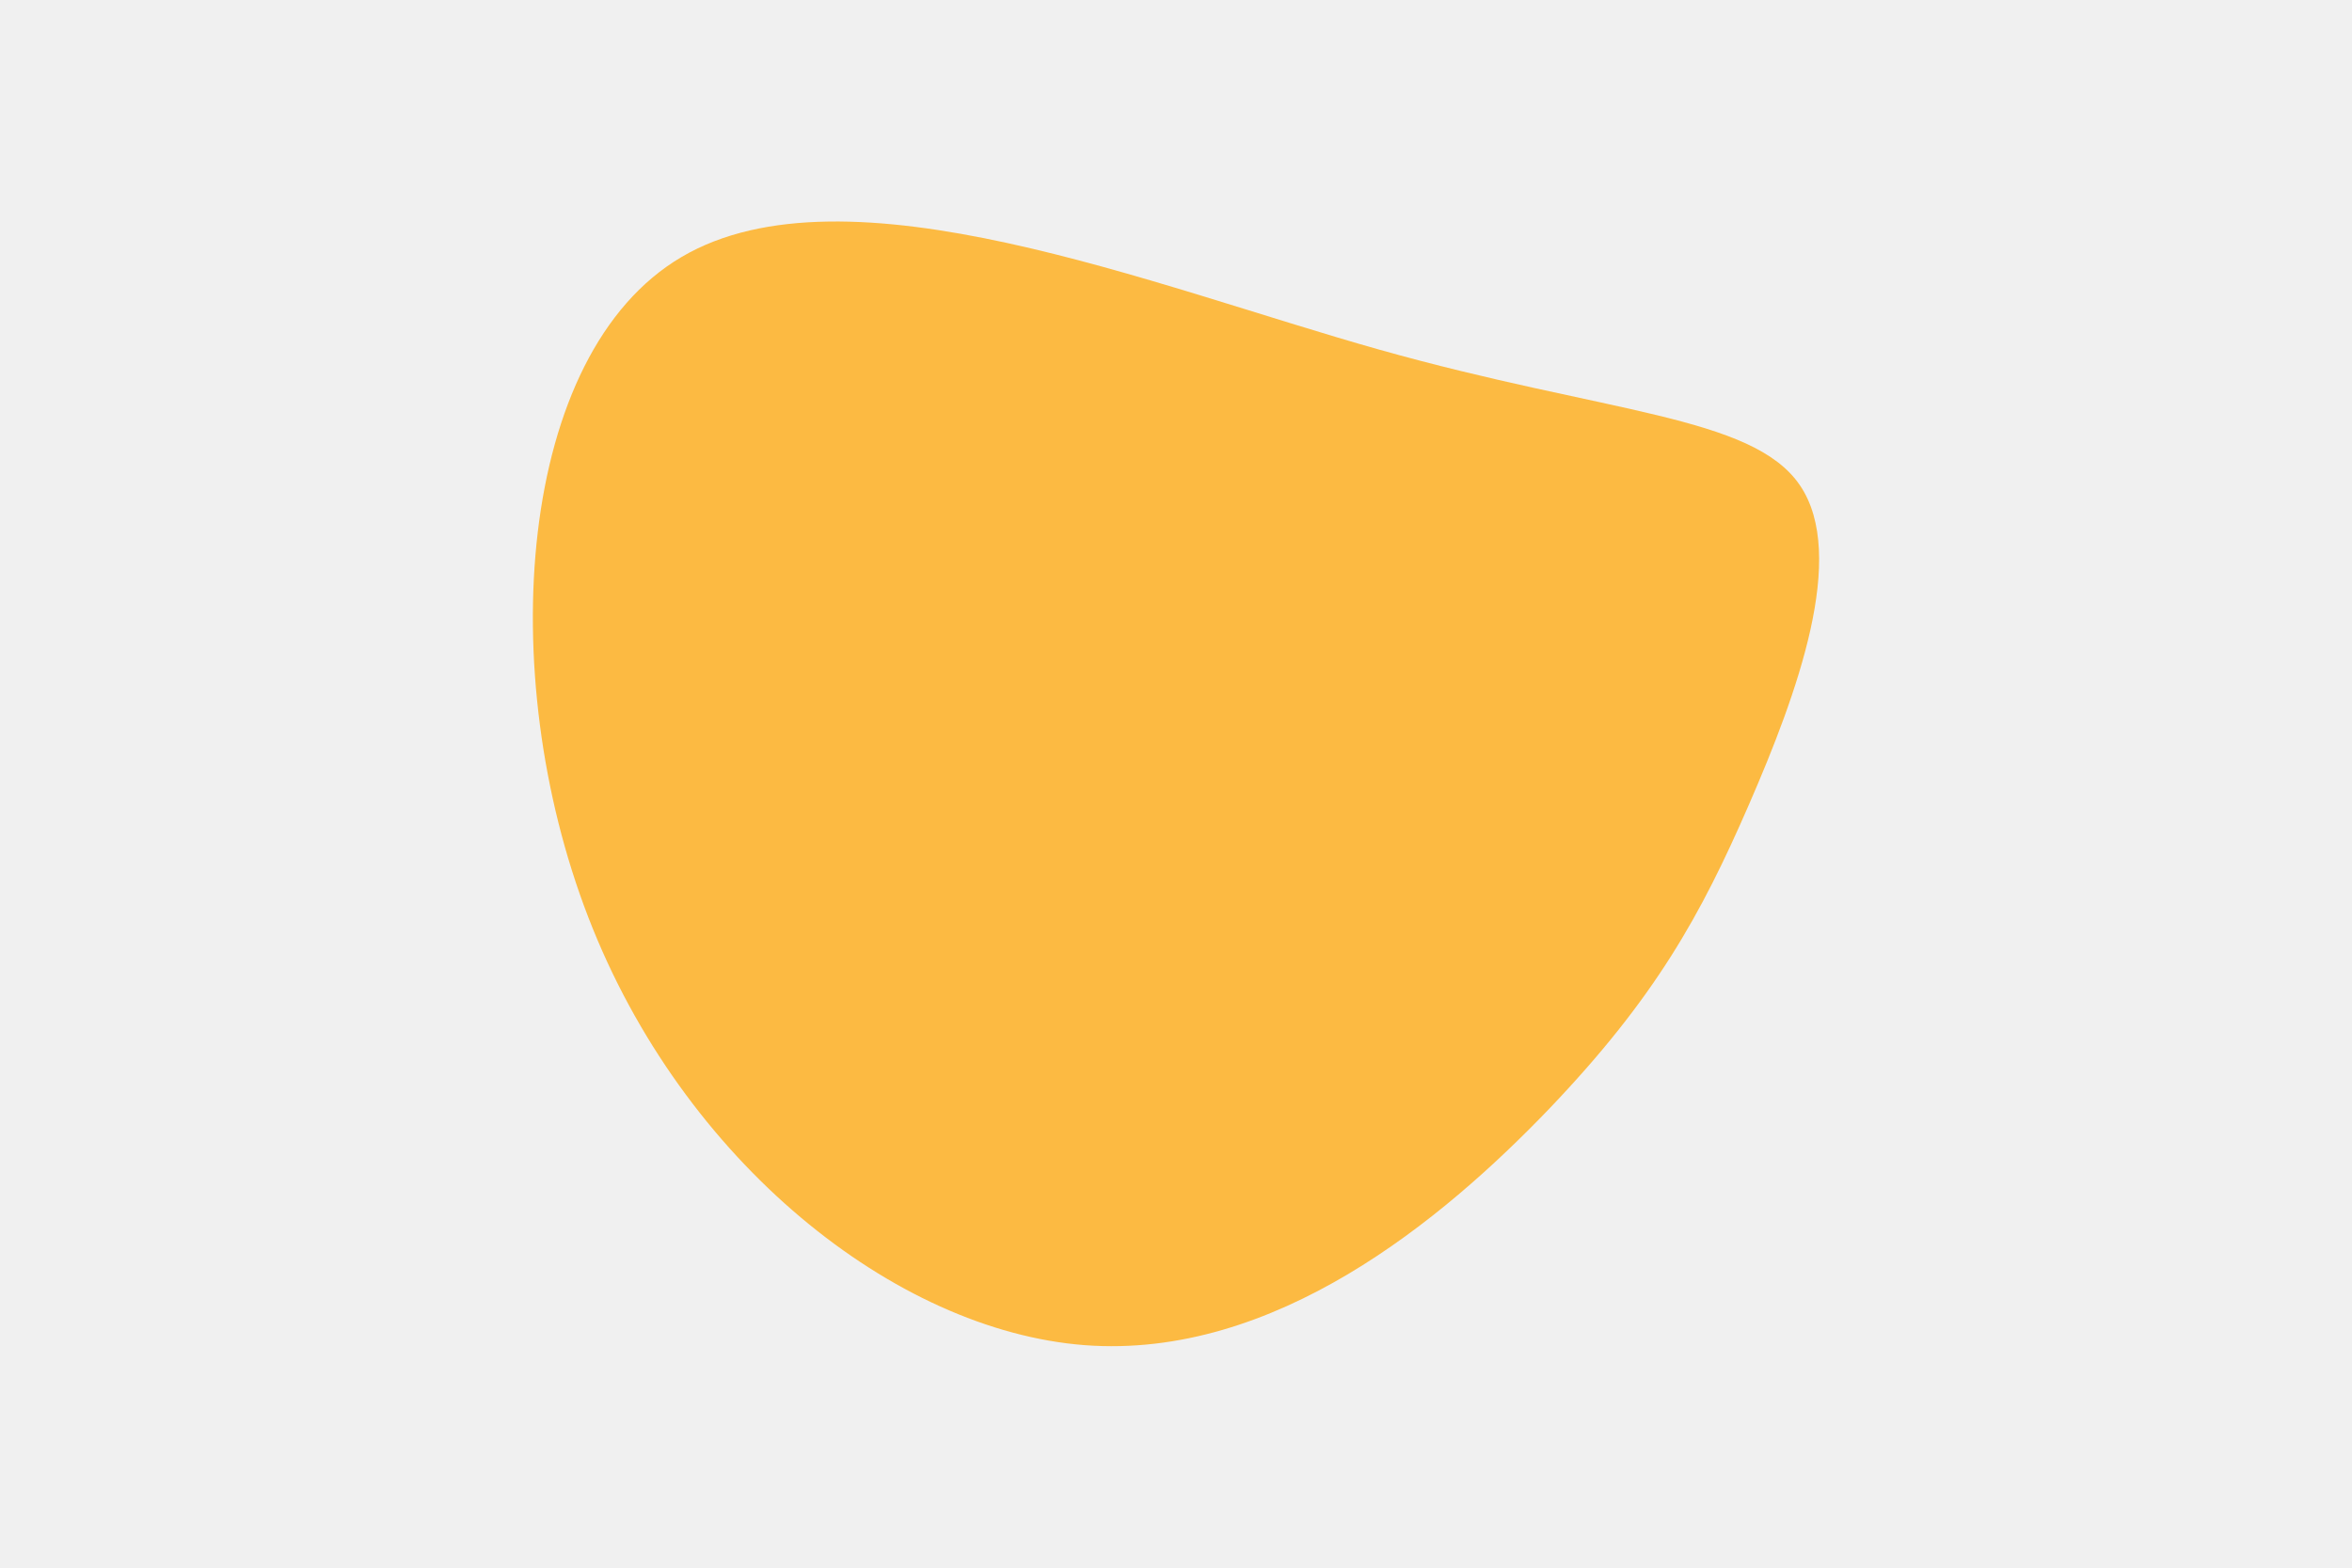
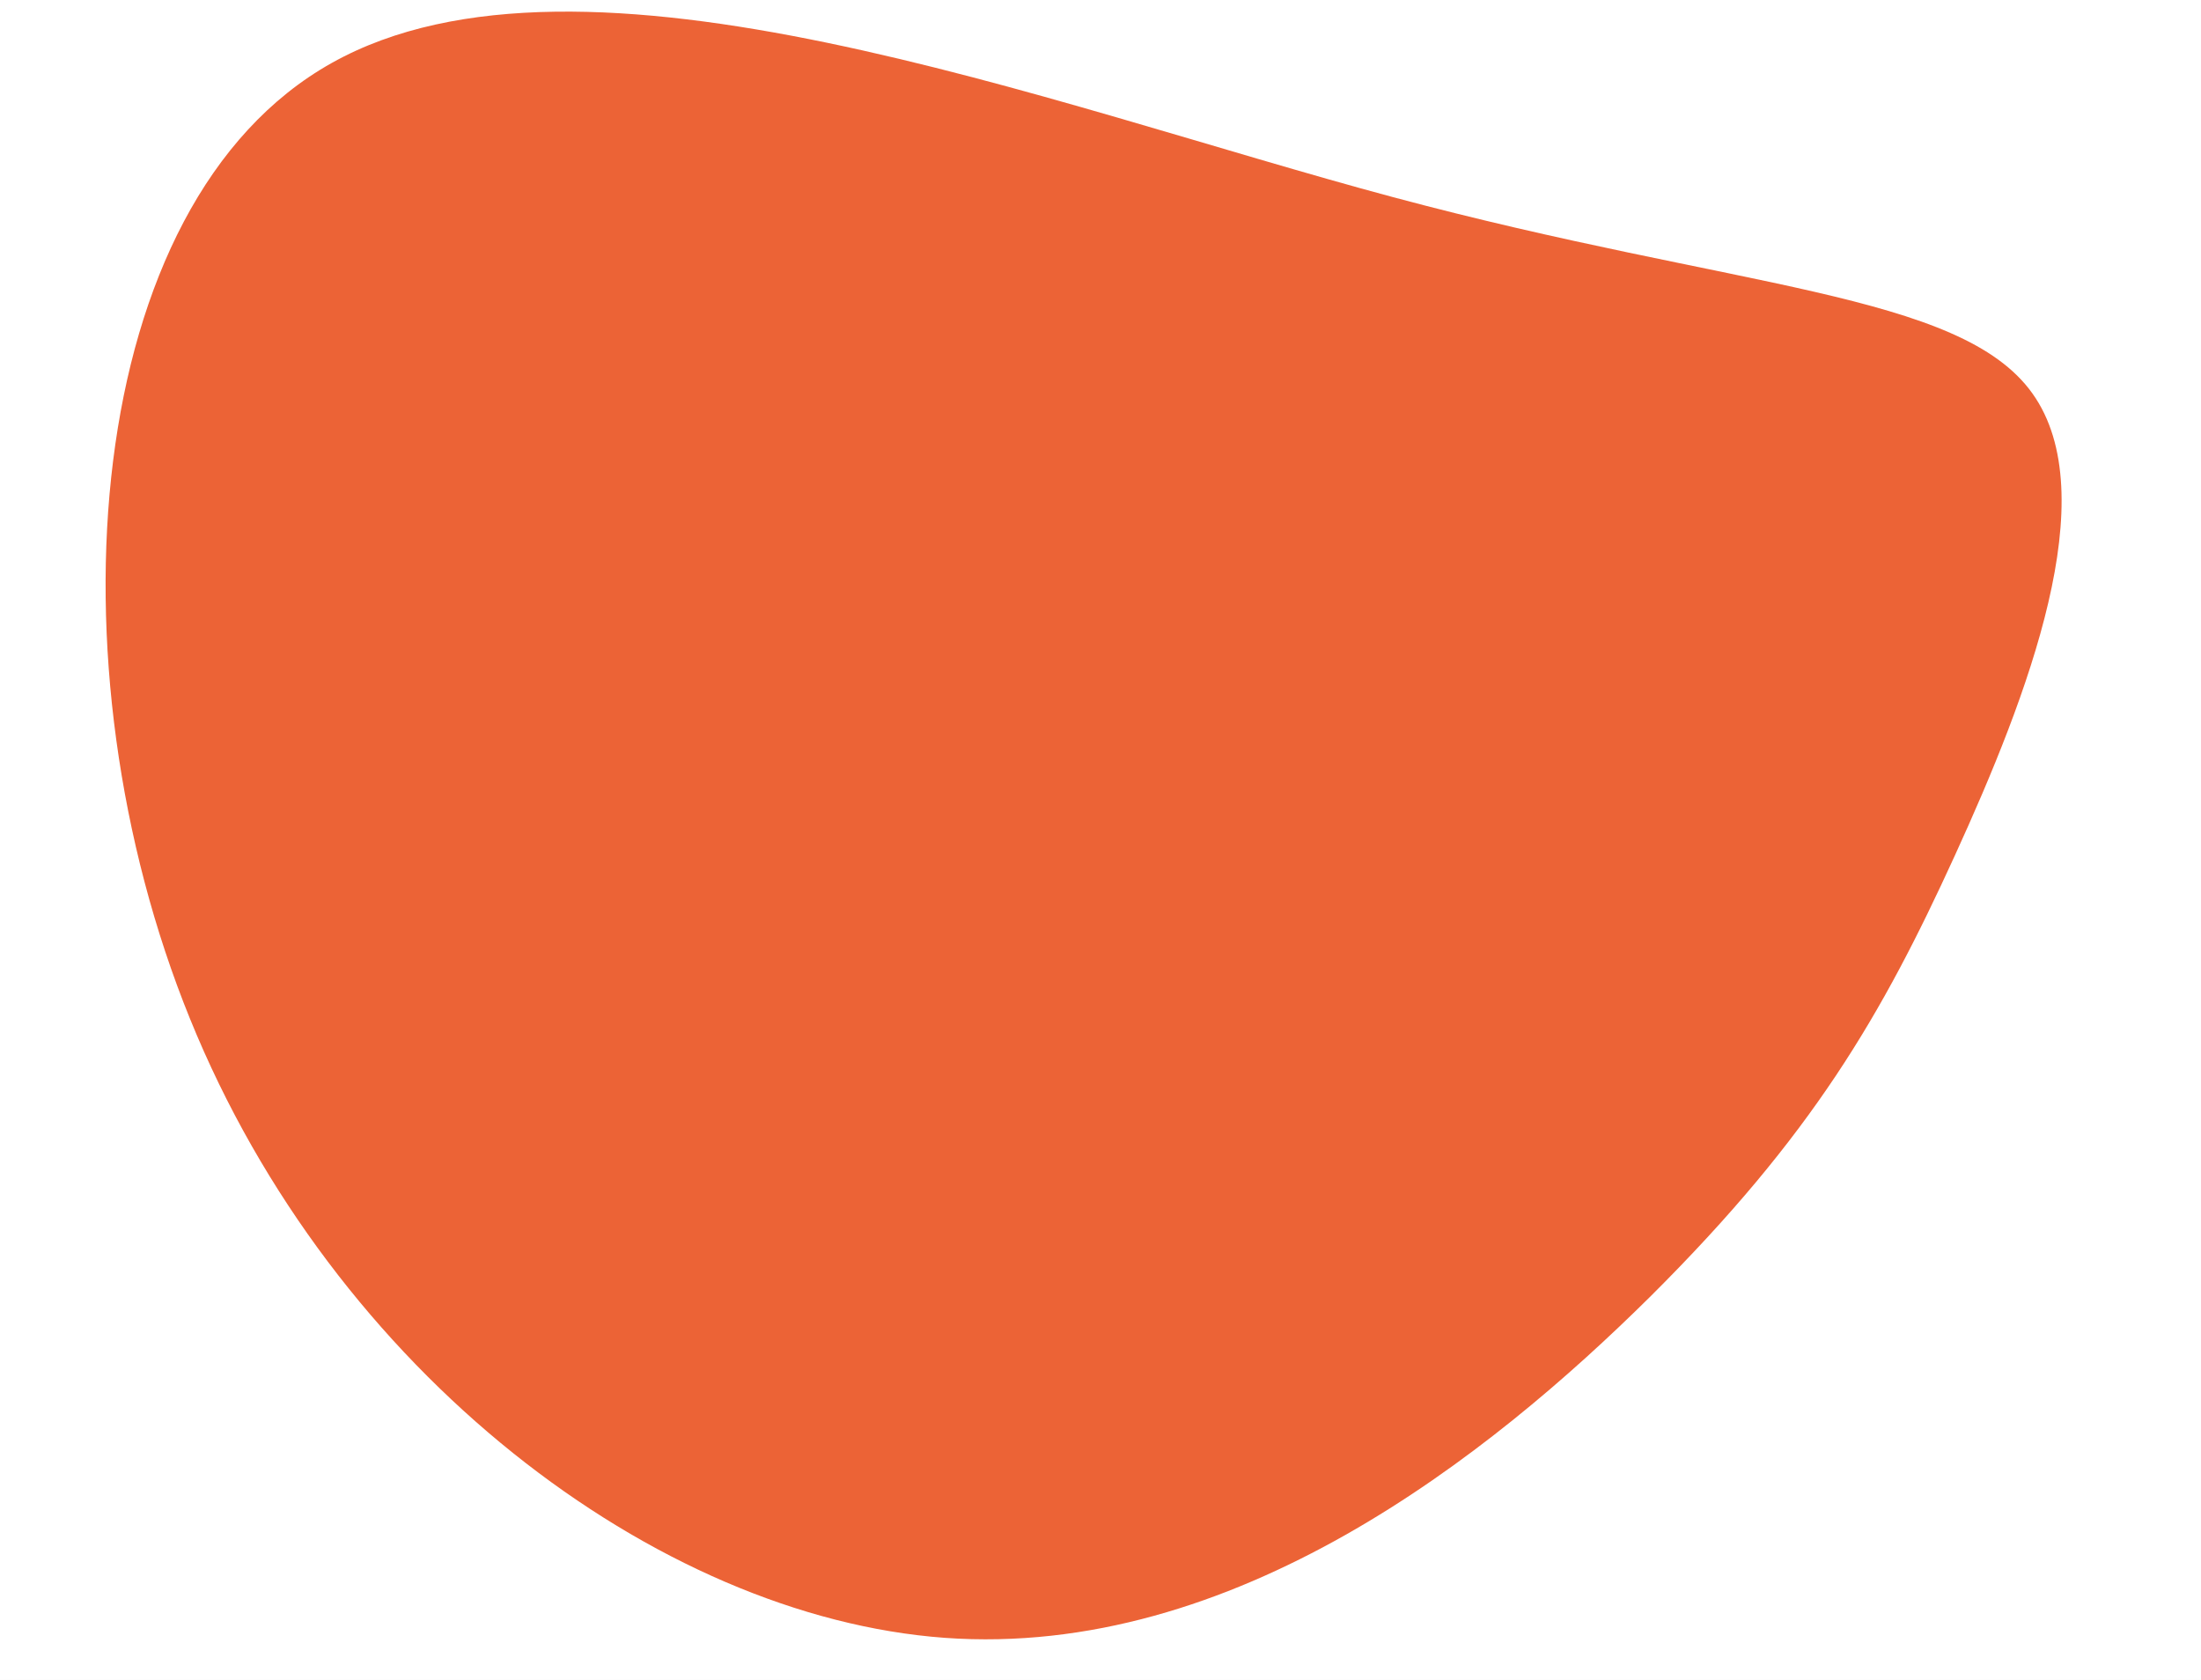
- <svg xmlns="http://www.w3.org/2000/svg" height="600" viewBox="0 0 900 600" width="900">
-   <path d="m130.3-107.9c18.3 26.9-1.1 79.9-19.5 122.2s-35.8 73.9-76.5 116.5c-40.8 42.5-105 95.9-177.7 90.4-72.6-5.6-153.8-70.2-189.9-163.7-36.2-93.5-27.3-215.8 35.7-252.8 63.1-37.1 180.3 11.1 267 35.5 86.6 24.4 142.7 25.1 160.9 51.9" fill="#fcba42" transform="translate(558.4435 293.6321)" />
+ <svg xmlns="http://www.w3.org/2000/svg" width="456" height="348" viewBox="0 0 456 348" fill="none">
+   <g clip-path="url(#clip0_11_16)">
+     <rect width="456" height="348" fill="white" />
+     <path d="M421.065 81.49C436.132 102.562 420.16 144.079 405.01 177.214C389.861 210.349 375.535 235.102 342.025 268.472C308.433 301.764 255.575 343.594 195.719 339.285C135.945 334.899 69.091 284.295 39.368 211.054C9.563 137.812 16.891 42.01 68.761 13.027C120.713 -16.035 217.208 21.722 288.591 40.835C359.892 59.949 406.081 60.497 421.065 81.49Z" fill="#EC6336" />
+   </g>
+   <defs>
+     <clipPath id="clip0_11_16">
+       <rect width="456" height="348" fill="white" />
+     </clipPath>
+   </defs>
</svg>
